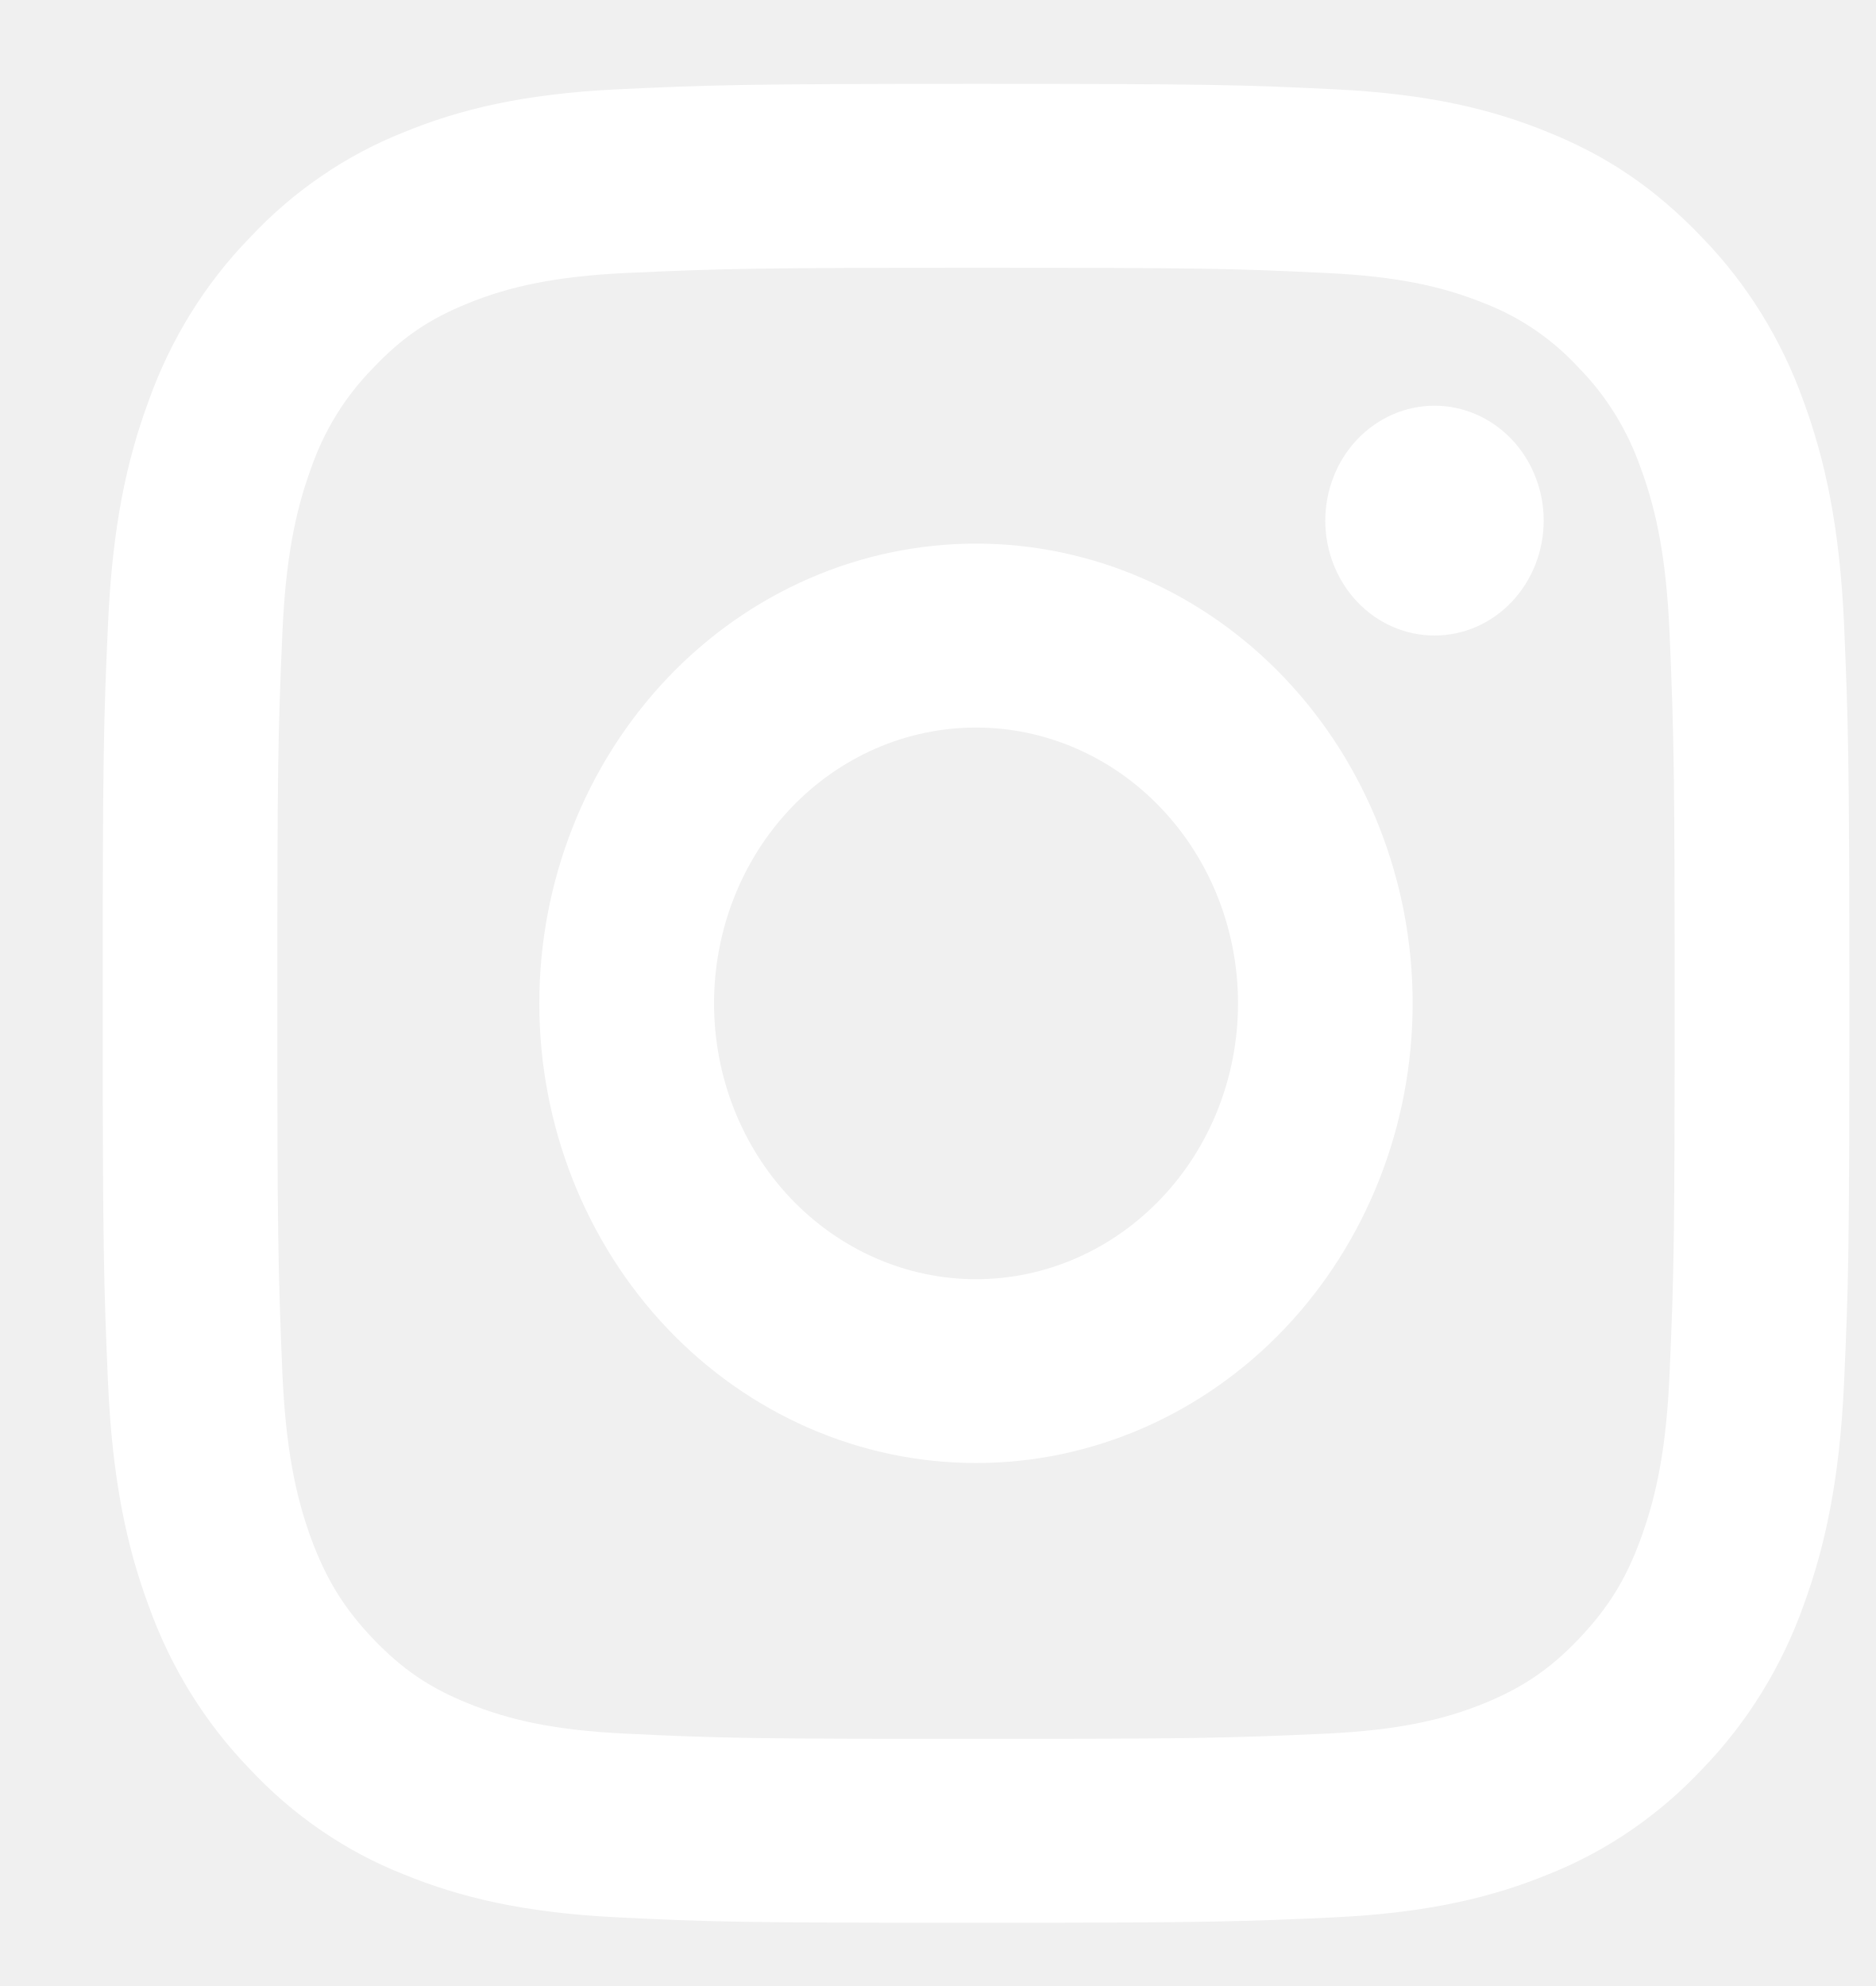
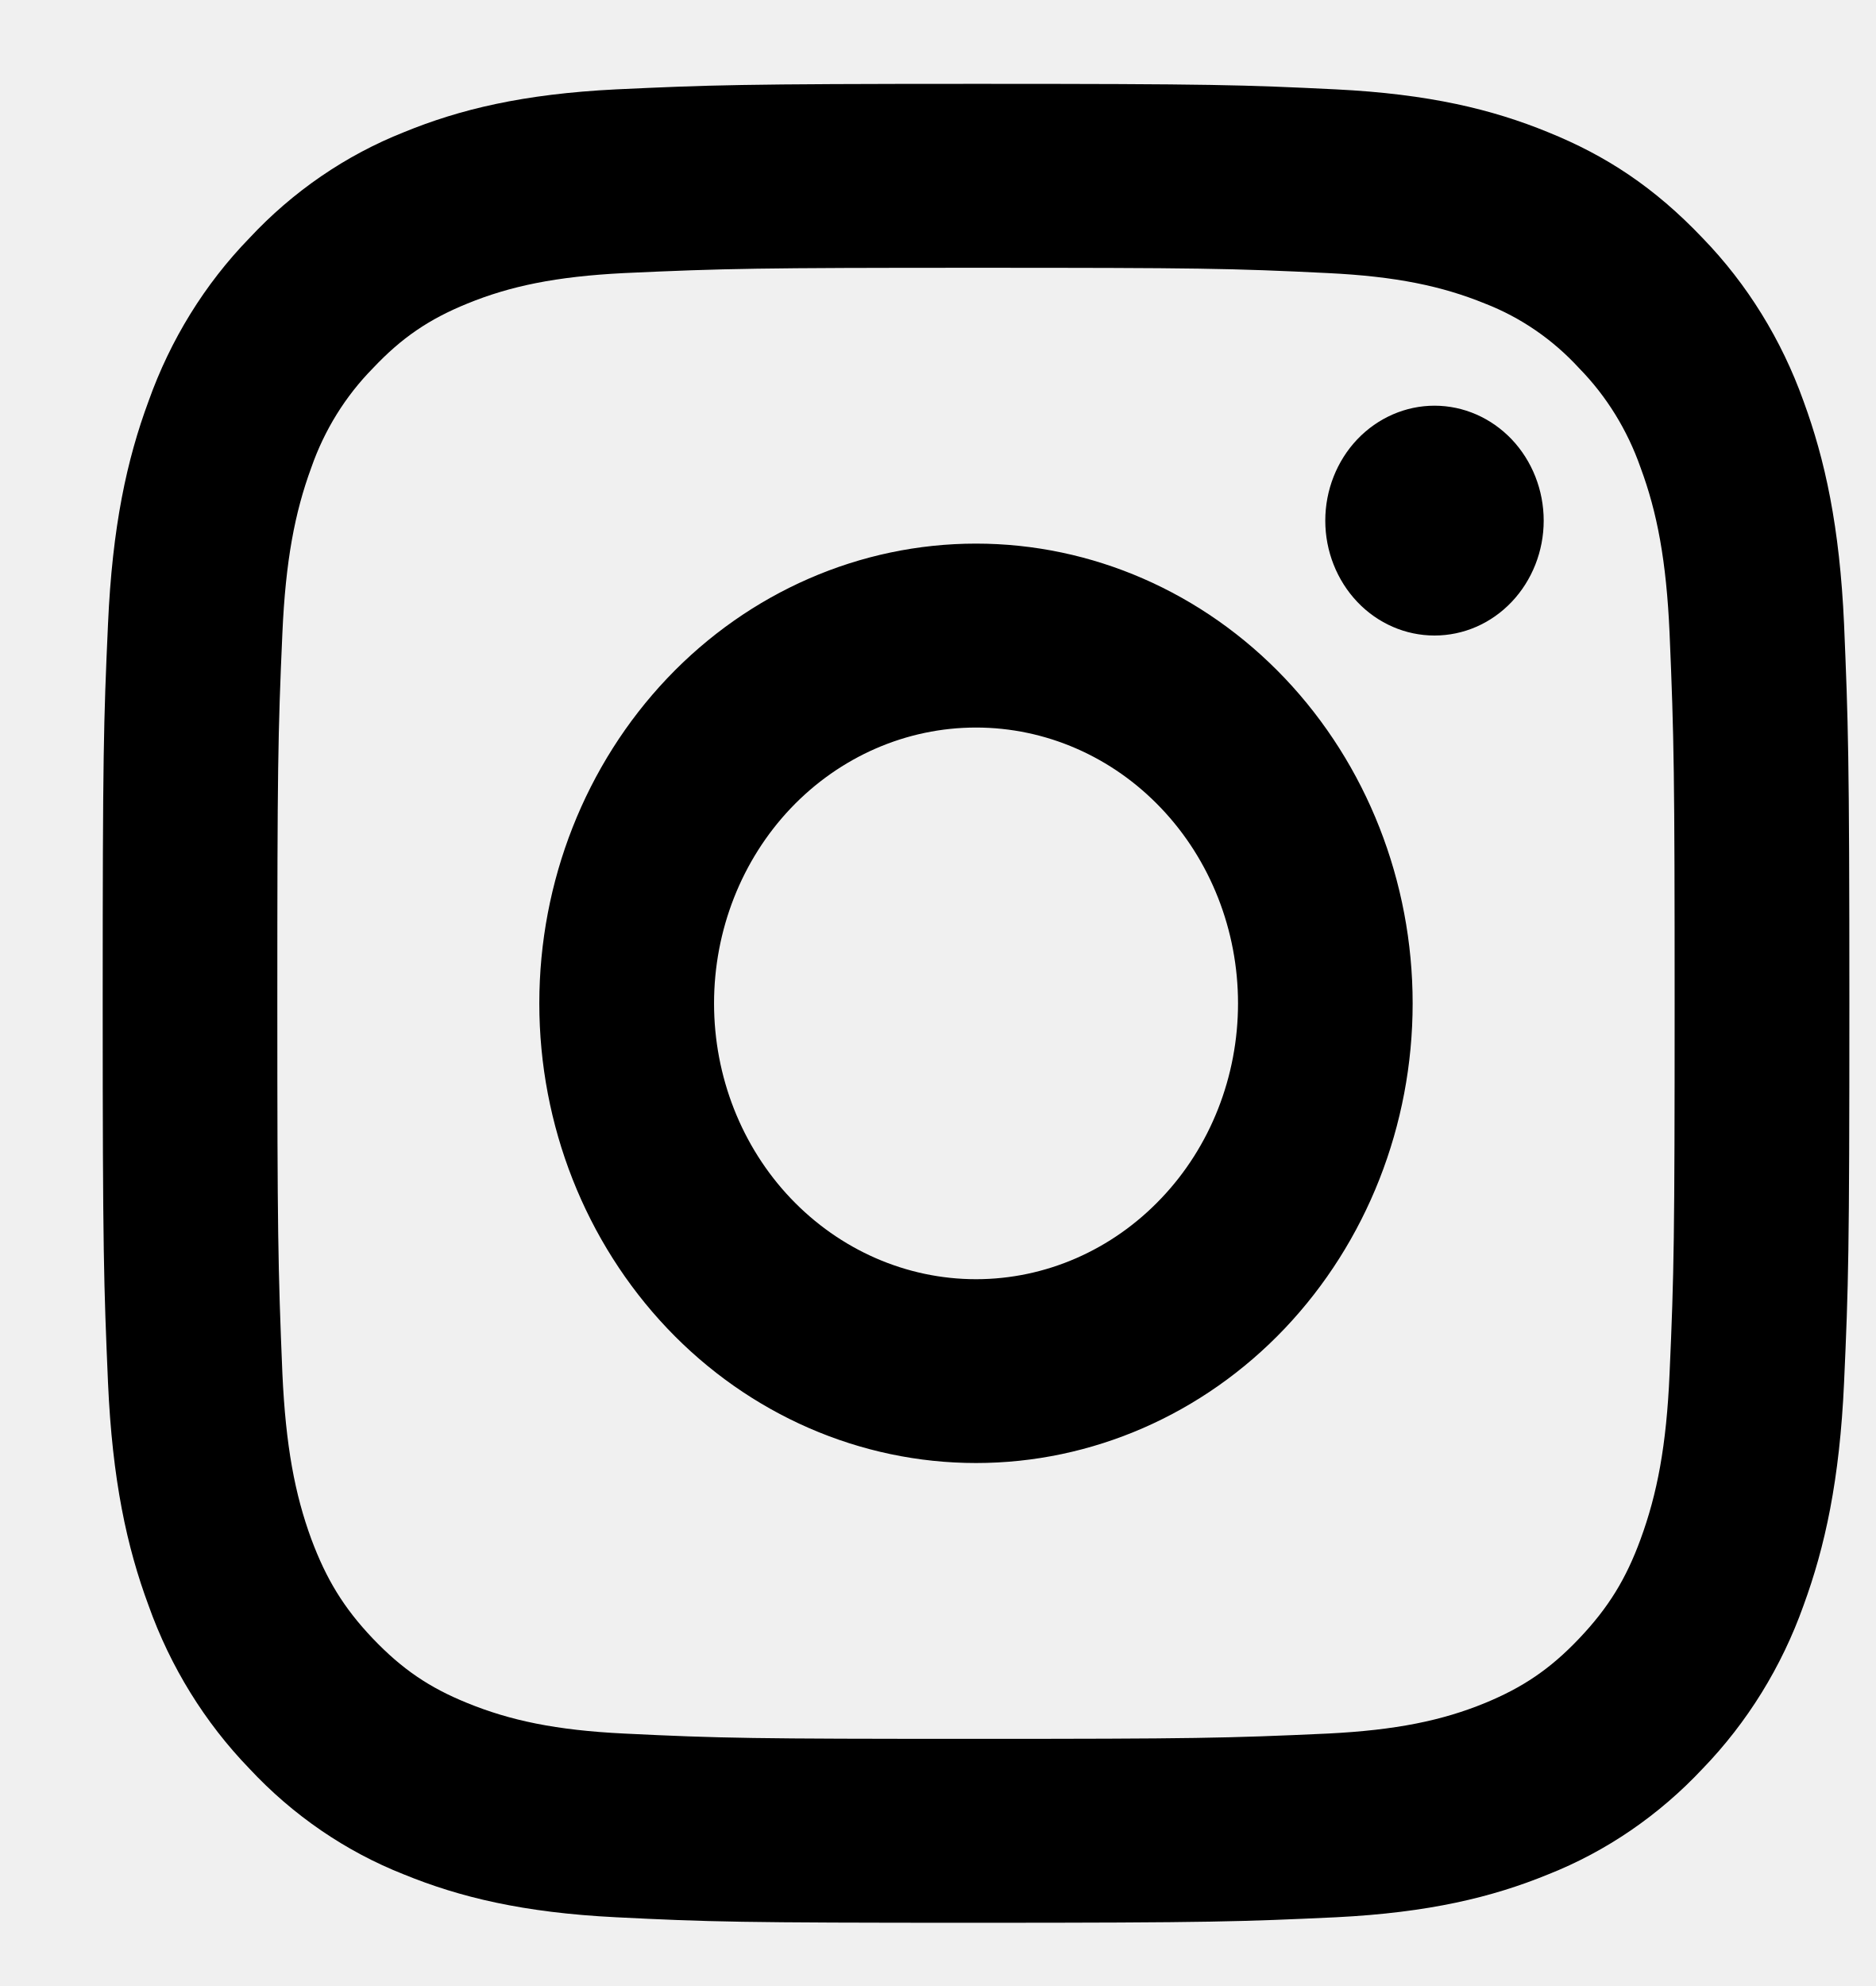
<svg xmlns="http://www.w3.org/2000/svg" width="17" height="18" viewBox="0 0 17 18" fill="none">
-   <path d="M8.848 6.594C8.218 6.594 7.614 6.857 7.168 7.326C6.723 7.795 6.473 8.431 6.473 9.094C6.473 9.757 6.723 10.393 7.168 10.861C7.614 11.33 8.218 11.594 8.848 11.594C9.478 11.594 10.082 11.33 10.527 10.861C10.973 10.393 11.223 9.757 11.223 9.094C11.223 8.431 10.973 7.795 10.527 7.326C10.082 6.857 9.478 6.594 8.848 6.594ZM8.848 4.927C9.898 4.927 10.905 5.366 11.647 6.147C12.389 6.929 12.806 7.989 12.806 9.094C12.806 10.199 12.389 11.258 11.647 12.04C10.905 12.821 9.898 13.26 8.848 13.26C7.798 13.26 6.791 12.821 6.049 12.04C5.307 11.258 4.889 10.199 4.889 9.094C4.889 7.989 5.307 6.929 6.049 6.147C6.791 5.366 7.798 4.927 8.848 4.927ZM13.994 4.719C13.994 4.995 13.889 5.26 13.704 5.455C13.518 5.651 13.267 5.76 13.004 5.76C12.742 5.76 12.49 5.651 12.304 5.455C12.119 5.26 12.014 4.995 12.014 4.719C12.014 4.442 12.119 4.177 12.304 3.982C12.49 3.787 12.742 3.677 13.004 3.677C13.267 3.677 13.518 3.787 13.704 3.982C13.889 4.177 13.994 4.442 13.994 4.719ZM8.848 2.427C6.889 2.427 6.569 2.433 5.658 2.475C5.038 2.506 4.621 2.594 4.235 2.752C3.891 2.892 3.643 3.059 3.38 3.338C3.132 3.59 2.941 3.897 2.822 4.238C2.672 4.646 2.589 5.084 2.56 5.736C2.519 6.656 2.514 6.978 2.514 9.094C2.514 11.155 2.52 11.492 2.56 12.451C2.59 13.104 2.673 13.543 2.822 13.949C2.957 14.311 3.115 14.572 3.378 14.849C3.645 15.129 3.893 15.296 4.233 15.434C4.624 15.594 5.041 15.682 5.658 15.712C6.532 15.755 6.838 15.76 8.848 15.76C10.806 15.76 11.126 15.754 12.037 15.712C12.656 15.681 13.074 15.594 13.46 15.436C13.803 15.295 14.052 15.128 14.315 14.851C14.582 14.57 14.741 14.309 14.872 13.951C15.023 13.54 15.107 13.101 15.135 12.451C15.176 11.531 15.181 11.209 15.181 9.094C15.181 7.032 15.176 6.695 15.135 5.736C15.106 5.084 15.023 4.644 14.872 4.238C14.753 3.898 14.563 3.59 14.316 3.338C14.077 3.077 13.784 2.876 13.461 2.751C13.073 2.593 12.656 2.505 12.037 2.475C11.163 2.432 10.858 2.427 8.848 2.427ZM8.848 0.76C10.999 0.76 11.267 0.769 12.111 0.81C12.954 0.852 13.528 0.991 14.033 1.198C14.556 1.409 14.996 1.696 15.436 2.159C15.839 2.575 16.15 3.079 16.349 3.635C16.544 4.166 16.677 4.771 16.717 5.659C16.754 6.547 16.765 6.829 16.765 9.094C16.765 11.358 16.757 11.64 16.717 12.529C16.677 13.416 16.544 14.02 16.349 14.552C16.151 15.108 15.839 15.612 15.436 16.029C15.04 16.452 14.562 16.78 14.033 16.989C13.529 17.195 12.954 17.335 12.111 17.377C11.267 17.416 10.999 17.427 8.848 17.427C6.697 17.427 6.428 17.419 5.585 17.377C4.741 17.335 4.167 17.195 3.662 16.989C3.134 16.781 2.655 16.453 2.26 16.029C1.857 15.612 1.545 15.108 1.347 14.552C1.15 14.021 1.018 13.416 0.979 12.529C0.941 11.64 0.931 11.358 0.931 9.094C0.931 6.829 0.939 6.547 0.979 5.659C1.018 4.77 1.15 4.167 1.347 3.635C1.545 3.079 1.856 2.575 2.26 2.159C2.655 1.735 3.134 1.407 3.662 1.198C4.167 0.991 4.741 0.852 5.585 0.81C6.428 0.771 6.697 0.76 8.848 0.76Z" fill="white" />
+   <path d="M8.848 6.594C8.218 6.594 7.614 6.857 7.168 7.326C6.723 7.795 6.473 8.431 6.473 9.094C6.473 9.757 6.723 10.393 7.168 10.861C7.614 11.33 8.218 11.594 8.848 11.594C9.478 11.594 10.082 11.33 10.527 10.861C10.973 10.393 11.223 9.757 11.223 9.094C11.223 8.431 10.973 7.795 10.527 7.326C10.082 6.857 9.478 6.594 8.848 6.594ZM8.848 4.927C9.898 4.927 10.905 5.366 11.647 6.147C12.389 6.929 12.806 7.989 12.806 9.094C12.806 10.199 12.389 11.258 11.647 12.04C10.905 12.821 9.898 13.26 8.848 13.26C7.798 13.26 6.791 12.821 6.049 12.04C5.307 11.258 4.889 10.199 4.889 9.094C4.889 7.989 5.307 6.929 6.049 6.147C6.791 5.366 7.798 4.927 8.848 4.927ZM13.994 4.719C13.994 4.995 13.889 5.26 13.704 5.455C13.518 5.651 13.267 5.76 13.004 5.76C12.742 5.76 12.49 5.651 12.304 5.455C12.119 5.26 12.014 4.995 12.014 4.719C12.014 4.442 12.119 4.177 12.304 3.982C12.49 3.787 12.742 3.677 13.004 3.677C13.267 3.677 13.518 3.787 13.704 3.982C13.889 4.177 13.994 4.442 13.994 4.719ZM8.848 2.427C6.889 2.427 6.569 2.433 5.658 2.475C5.038 2.506 4.621 2.594 4.235 2.752C3.891 2.892 3.643 3.059 3.38 3.338C3.132 3.59 2.941 3.897 2.822 4.238C2.672 4.646 2.589 5.084 2.56 5.736C2.519 6.656 2.514 6.978 2.514 9.094C2.514 11.155 2.52 11.492 2.56 12.451C2.59 13.104 2.673 13.543 2.822 13.949C2.957 14.311 3.115 14.572 3.378 14.849C3.645 15.129 3.893 15.296 4.233 15.434C4.624 15.594 5.041 15.682 5.658 15.712C6.532 15.755 6.838 15.76 8.848 15.76C10.806 15.76 11.126 15.754 12.037 15.712C12.656 15.681 13.074 15.594 13.46 15.436C13.803 15.295 14.052 15.128 14.315 14.851C14.582 14.57 14.741 14.309 14.872 13.951C15.023 13.54 15.107 13.101 15.135 12.451C15.176 11.531 15.181 11.209 15.181 9.094C15.181 7.032 15.176 6.695 15.135 5.736C15.106 5.084 15.023 4.644 14.872 4.238C14.753 3.898 14.563 3.59 14.316 3.338C14.077 3.077 13.784 2.876 13.461 2.751C13.073 2.593 12.656 2.505 12.037 2.475C11.163 2.432 10.858 2.427 8.848 2.427ZM8.848 0.76C10.999 0.76 11.267 0.769 12.111 0.81C12.954 0.852 13.528 0.991 14.033 1.198C14.556 1.409 14.996 1.696 15.436 2.159C15.839 2.575 16.15 3.079 16.349 3.635C16.544 4.166 16.677 4.771 16.717 5.659C16.754 6.547 16.765 6.829 16.765 9.094C16.765 11.358 16.757 11.64 16.717 12.529C16.677 13.416 16.544 14.02 16.349 14.552C16.151 15.108 15.839 15.612 15.436 16.029C15.04 16.452 14.562 16.78 14.033 16.989C13.529 17.195 12.954 17.335 12.111 17.377C11.267 17.416 10.999 17.427 8.848 17.427C6.697 17.427 6.428 17.419 5.585 17.377C4.741 17.335 4.167 17.195 3.662 16.989C3.134 16.781 2.655 16.453 2.26 16.029C1.857 15.612 1.545 15.108 1.347 14.552C1.15 14.021 1.018 13.416 0.979 12.529C0.941 11.64 0.931 11.358 0.931 9.094C0.931 6.829 0.939 6.547 0.979 5.659C1.018 4.77 1.15 4.167 1.347 3.635C1.545 3.079 1.856 2.575 2.26 2.159C2.655 1.735 3.134 1.407 3.662 1.198C4.167 0.991 4.741 0.852 5.585 0.81C6.428 0.771 6.697 0.76 8.848 0.76Z" fill="currentColor" />
</svg>
